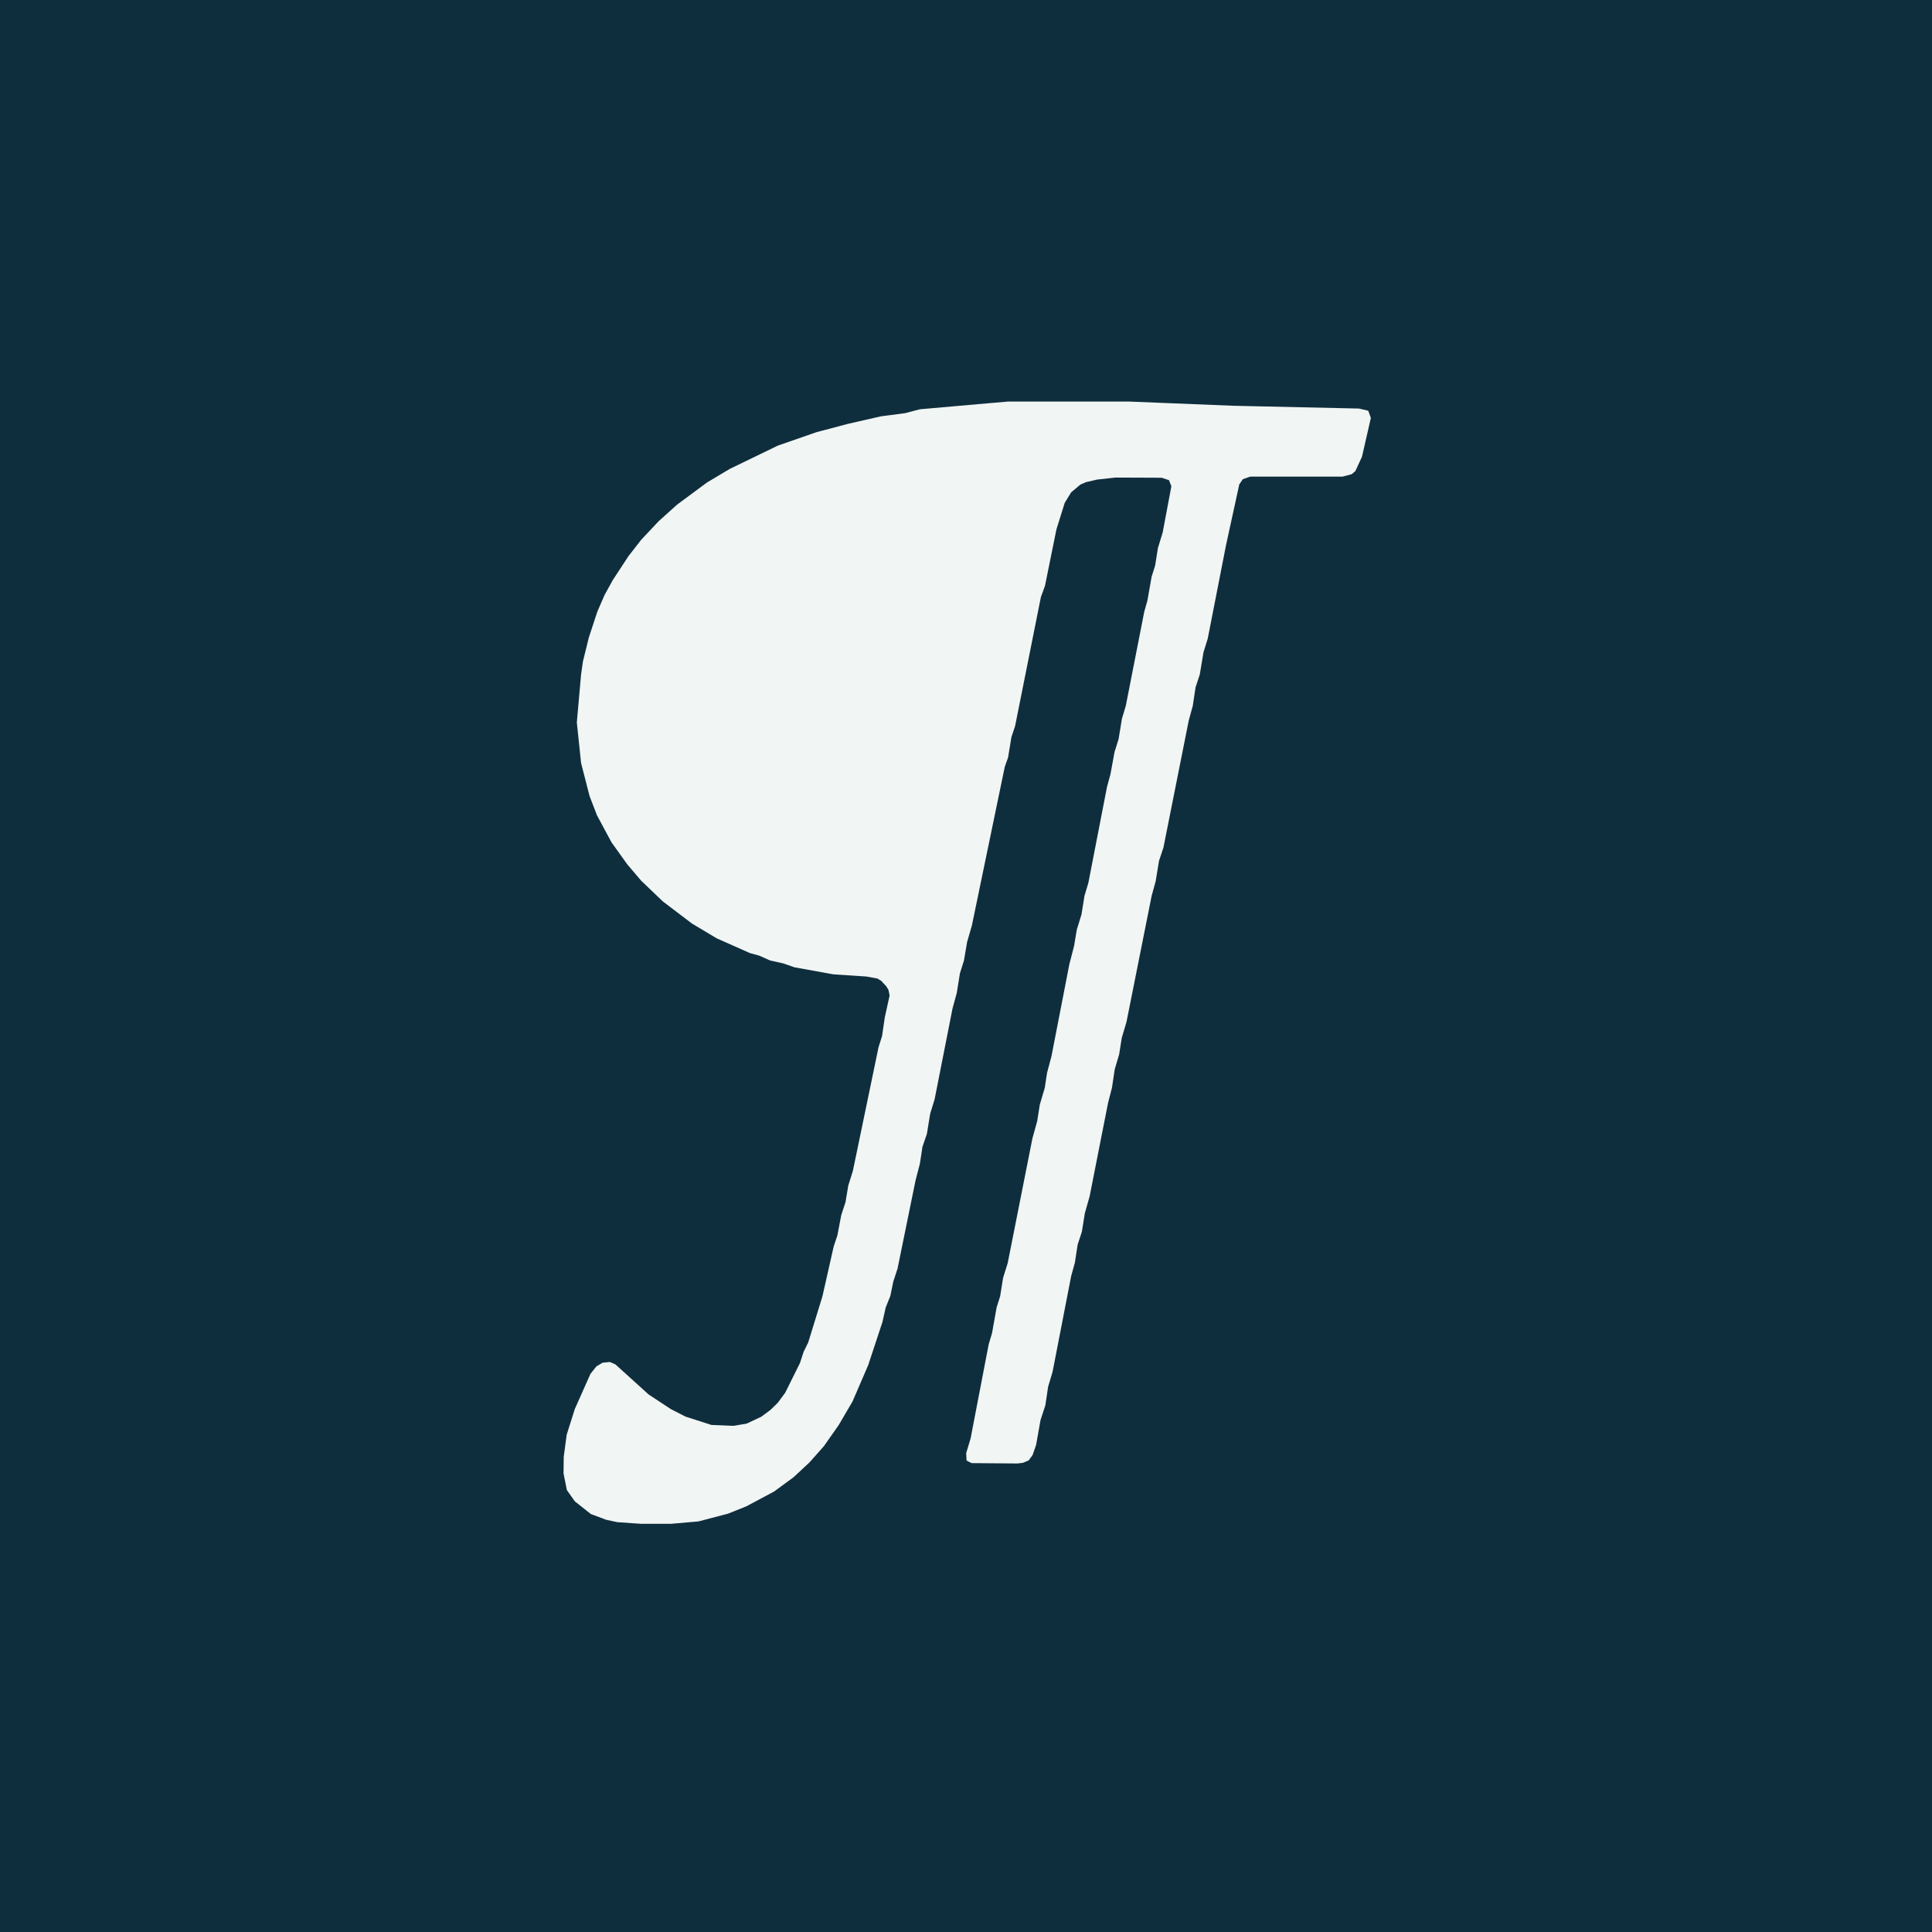
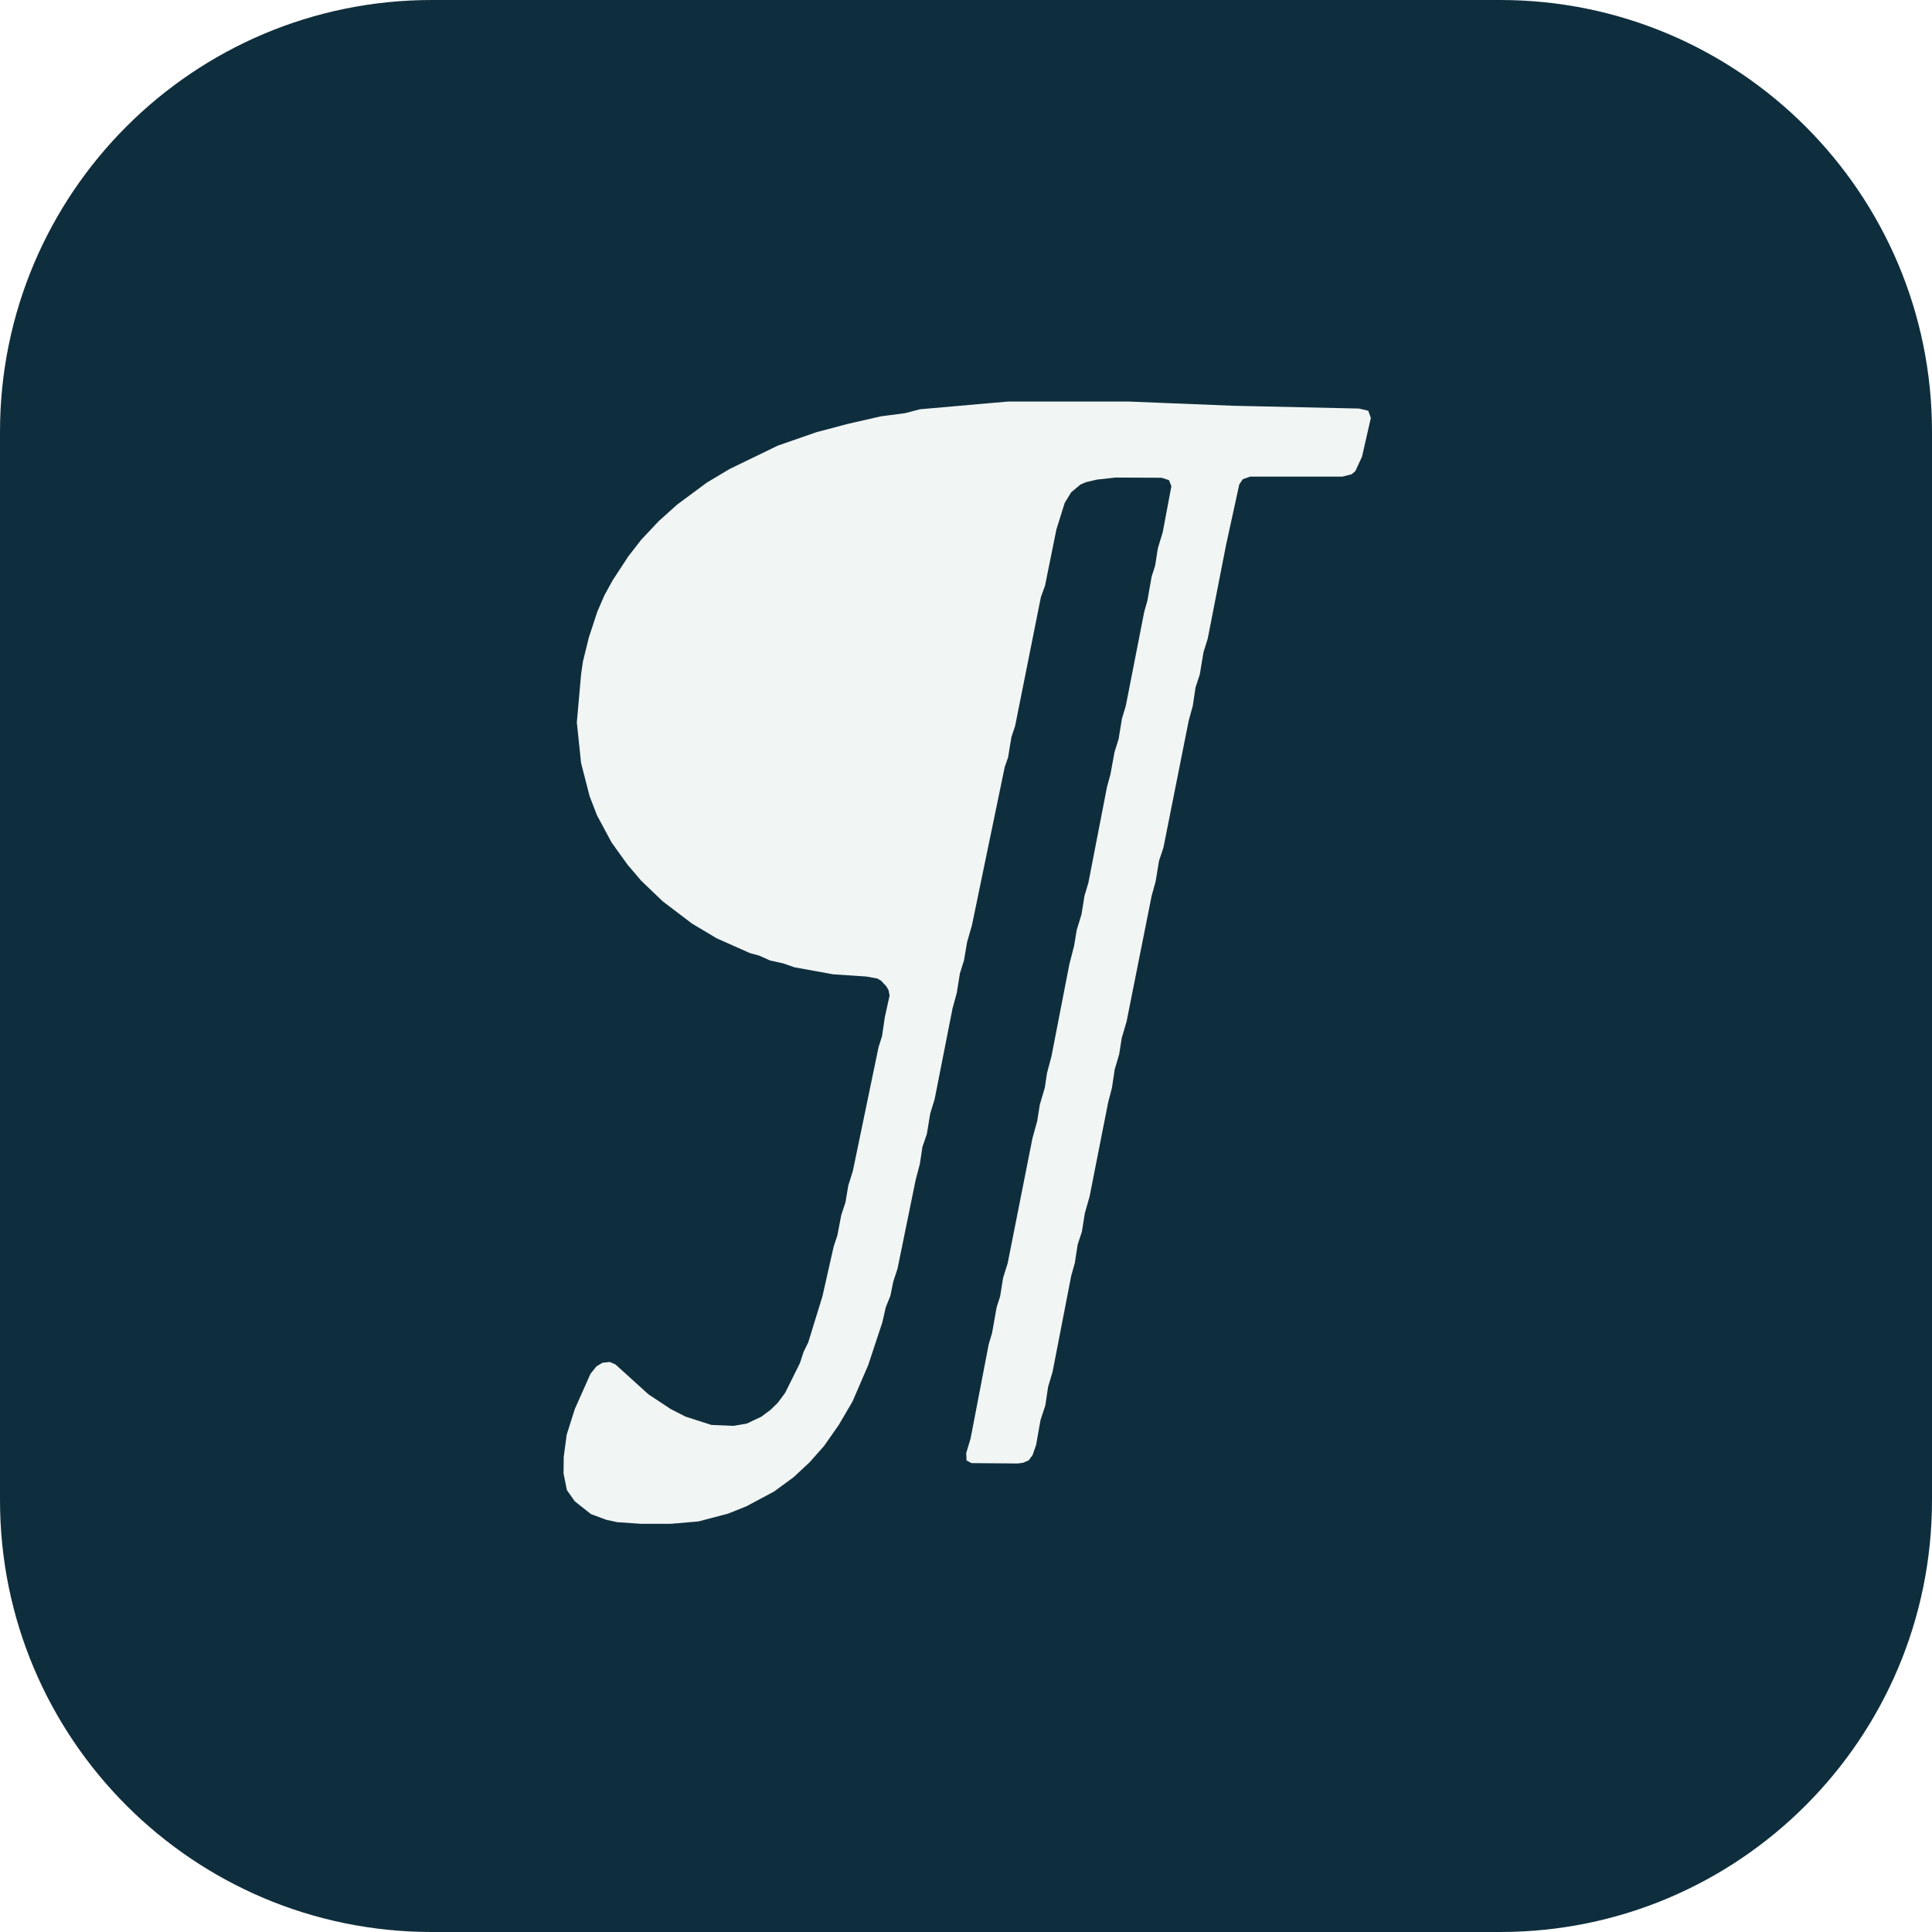
- <svg xmlns="http://www.w3.org/2000/svg" viewBox="0 0 1047 1047">
-   <rect width="1047" height="1047" fill="#0F2E3D" />
-   <path transform="translate(295.5 209.5)" fill="#F1F5F4" fill-rule="evenodd" d="M240.5 9.0L251.0 8.1L316.0 8.1L373.0 10.4L441.0 11.9L446.0 13.1L447.4 17.0L442.6 38.0L439.0 45.8L437.0 47.5L432.0 48.8L382.0 48.8L378.0 50.2L376.1 53.0L368.9 86.0L359.0 136.6L356.7 144.0L354.7 156.0L352.4 163.0L350.9 173.0L348.7 181.0L335.0 249.8L332.6 257.0L330.8 268.0L328.6 276.0L315.0 344.2L312.4 353.0L311.0 361.9L308.6 370.0L307.1 380.0L305.0 388.1L295.0 438.8L292.4 448.0L290.8 458.0L288.5 465.0L287.0 474.8L285.0 482.0L274.9 534.0L272.5 542.0L271.0 552.1L268.4 560.0L266.0 573.5L264.1 579.0L262.0 581.9L259.0 583.2L256.0 583.6L231.0 583.4L228.3 582.0L228.1 578.0L230.5 570.0L240.3 519.0L242.1 513.0L244.6 499.0L246.5 493.0L248.1 483.0L250.6 475.0L264.0 407.4L266.6 398.0L268.0 389.1L270.7 380.0L271.9 372.0L274.3 363.0L284.0 313.1L286.6 303.0L288.0 294.5L290.6 286.0L292.2 276.0L294.3 269.0L304.4 217.0L306.3 210.0L308.5 198.0L310.7 191.0L312.5 180.0L314.6 173.0L324.6 122.0L326.3 116.0L328.6 103.0L330.5 97.0L332.0 87.5L334.6 79.0L339.3 54.0L338.0 50.7L334.0 49.4L309.0 49.3L299.0 50.4L293.0 51.8L290.0 53.1L285.0 57.3L281.5 63.0L277.0 77.4L270.8 108.0L268.6 114.0L254.6 184.0L252.6 190.0L250.8 201.0L249.0 206.1L231.2 292.0L228.6 301.0L226.9 311.0L224.7 318.0L223.0 328.6L220.7 337.0L211.0 386.2L208.6 394.0L206.8 405.0L204.4 412.0L203.0 421.2L200.7 430.0L190.9 478.0L188.6 485.0L187.0 492.8L184.5 499.0L182.7 507.0L175.0 530.3L166.5 550.0L159.0 562.8L151.0 574.2L143.2 583.0L134.6 591.0L124.0 598.8L109.0 606.8L99.0 610.8L83.0 615.0L68.0 616.3L52.0 616.3L39.0 615.4L33.0 614.1L24.7 611.0L16.0 604.1L11.7 598.0L9.9 589.0L10.0 580.0L11.6 568.0L16.0 554.1L24.5 535.0L27.7 531.0L31.0 529.0L35.0 528.6L38.0 529.9L56.0 546.2L68.0 554.1L76.0 558.2L90.0 562.7L102.0 563.2L109.1 562.0L117.0 558.3L122.0 554.6L126.0 550.7L130.0 545.3L138.0 529.2L140.0 523.1L142.5 518.0L150.2 493.0L156.3 466.0L158.3 460.0L160.4 449.0L162.7 442.0L164.2 433.0L166.7 425.0L180.6 358.0L182.5 352.0L184.0 341.8L186.6 330.0L186.0 327.0L184.8 325.0L182.0 322.0L180.0 320.8L174.0 319.7L156.0 318.5L135.0 314.7L129.0 312.6L121.8 311.0L116.0 308.4L110.9 307.0L92.9 299.0L79.5 291.0L63.7 279.0L52.0 267.8L44.5 259.0L35.9 247.0L28.0 232.3L24.0 221.9L19.4 204.0L17.1 182.0L19.4 156.0L20.4 149.0L23.6 136.0L28.2 122.0L32.1 113.0L36.5 105.0L45.0 92.0L52.0 83.0L61.4 73.0L71.4 64.0L87.6 52.0L100.0 44.6L126.0 32.0L147.0 24.7L164.0 20.2L182.0 16.1L195.0 14.4L203.0 12.3Z" />
+ <svg xmlns="http://www.w3.org/2000/svg" viewBox="0 0 1047 1047" width="1047" height="1047" role="img" aria-label="Pilcrow">
+   <defs>
+     <clipPath id="rc-logo-paper-on-ink">
+       <rect x="0" y="0" width="1047" height="1047" rx="234" ry="234" />
+     </clipPath>
+   </defs>
+   <g clip-path="url(#rc-logo-paper-on-ink)">
+     <rect width="1047" height="1047" fill="#0F2E3D" />
+     <path transform="translate(295.5 209.5)" fill="#F1F5F4" fill-rule="evenodd" d="M240.5 9.0L251.0 8.1L316.0 8.1L373.0 10.4L441.0 11.9L446.0 13.1L447.4 17.0L442.6 38.0L439.0 45.8L437.0 47.5L432.0 48.8L382.0 48.8L378.0 50.2L376.1 53.0L368.9 86.0L359.0 136.6L356.7 144.0L354.7 156.0L352.4 163.0L350.9 173.0L348.7 181.0L335.0 249.8L332.6 257.0L330.8 268.0L328.6 276.0L315.0 344.2L312.4 353.0L311.0 361.9L308.6 370.0L307.1 380.0L305.0 388.1L295.0 438.8L292.4 448.0L290.8 458.0L288.5 465.0L287.0 474.8L285.0 482.0L274.9 534.0L272.5 542.0L271.0 552.1L268.4 560.0L266.0 573.5L264.1 579.0L262.0 581.9L259.0 583.2L256.0 583.6L231.0 583.4L228.3 582.0L228.1 578.0L230.5 570.0L240.3 519.0L242.1 513.0L244.6 499.0L246.5 493.0L248.1 483.0L250.6 475.0L264.0 407.4L266.6 398.0L268.0 389.1L270.7 380.0L271.9 372.0L274.3 363.0L284.0 313.1L286.6 303.0L288.0 294.5L290.6 286.0L292.2 276.0L294.3 269.0L304.4 217.0L306.3 210.0L308.5 198.0L310.7 191.0L312.5 180.0L314.6 173.0L324.6 122.0L326.3 116.0L328.6 103.0L330.5 97.0L332.0 87.5L334.6 79.0L339.3 54.0L338.0 50.7L334.0 49.4L309.0 49.3L299.0 50.4L293.0 51.8L290.0 53.1L285.0 57.3L281.5 63.0L277.0 77.4L270.8 108.0L268.6 114.0L254.6 184.0L252.6 190.0L250.8 201.0L249.0 206.1L231.2 292.0L228.6 301.0L226.9 311.0L224.7 318.0L223.0 328.6L220.7 337.0L211.0 386.2L208.6 394.0L206.8 405.0L204.4 412.0L203.0 421.2L200.7 430.0L190.9 478.0L188.6 485.0L187.0 492.8L184.5 499.0L182.7 507.0L175.0 530.3L166.5 550.0L159.0 562.8L151.0 574.2L143.2 583.0L134.6 591.0L124.0 598.8L109.0 606.8L99.0 610.8L83.0 615.0L68.0 616.3L52.0 616.3L39.0 615.4L33.0 614.1L24.7 611.0L16.0 604.1L11.7 598.0L9.9 589.0L10.0 580.0L11.6 568.0L16.0 554.1L24.5 535.0L27.7 531.0L31.0 529.0L35.0 528.6L38.0 529.9L56.0 546.2L68.0 554.1L76.0 558.2L90.0 562.7L102.0 563.2L109.1 562.0L117.0 558.3L122.0 554.6L126.0 550.7L130.0 545.3L138.0 529.2L140.0 523.1L142.5 518.0L150.2 493.0L156.3 466.0L158.3 460.0L160.4 449.0L162.7 442.0L164.2 433.0L166.7 425.0L180.6 358.0L182.5 352.0L184.0 341.8L186.6 330.0L186.0 327.0L184.8 325.0L182.0 322.0L180.0 320.8L174.0 319.7L156.0 318.5L135.0 314.7L129.0 312.6L121.8 311.0L116.0 308.4L110.9 307.0L92.9 299.0L79.5 291.0L63.7 279.0L52.0 267.8L44.5 259.0L35.9 247.0L28.0 232.3L24.0 221.9L19.4 204.0L17.1 182.0L19.4 156.0L20.4 149.0L23.6 136.0L28.2 122.0L32.1 113.0L36.5 105.0L45.0 92.0L52.0 83.0L61.4 73.0L71.4 64.0L87.6 52.0L100.0 44.6L126.0 32.0L147.0 24.7L164.0 20.2L182.0 16.1L195.0 14.4L203.0 12.3Z" />
+   </g>
</svg>
